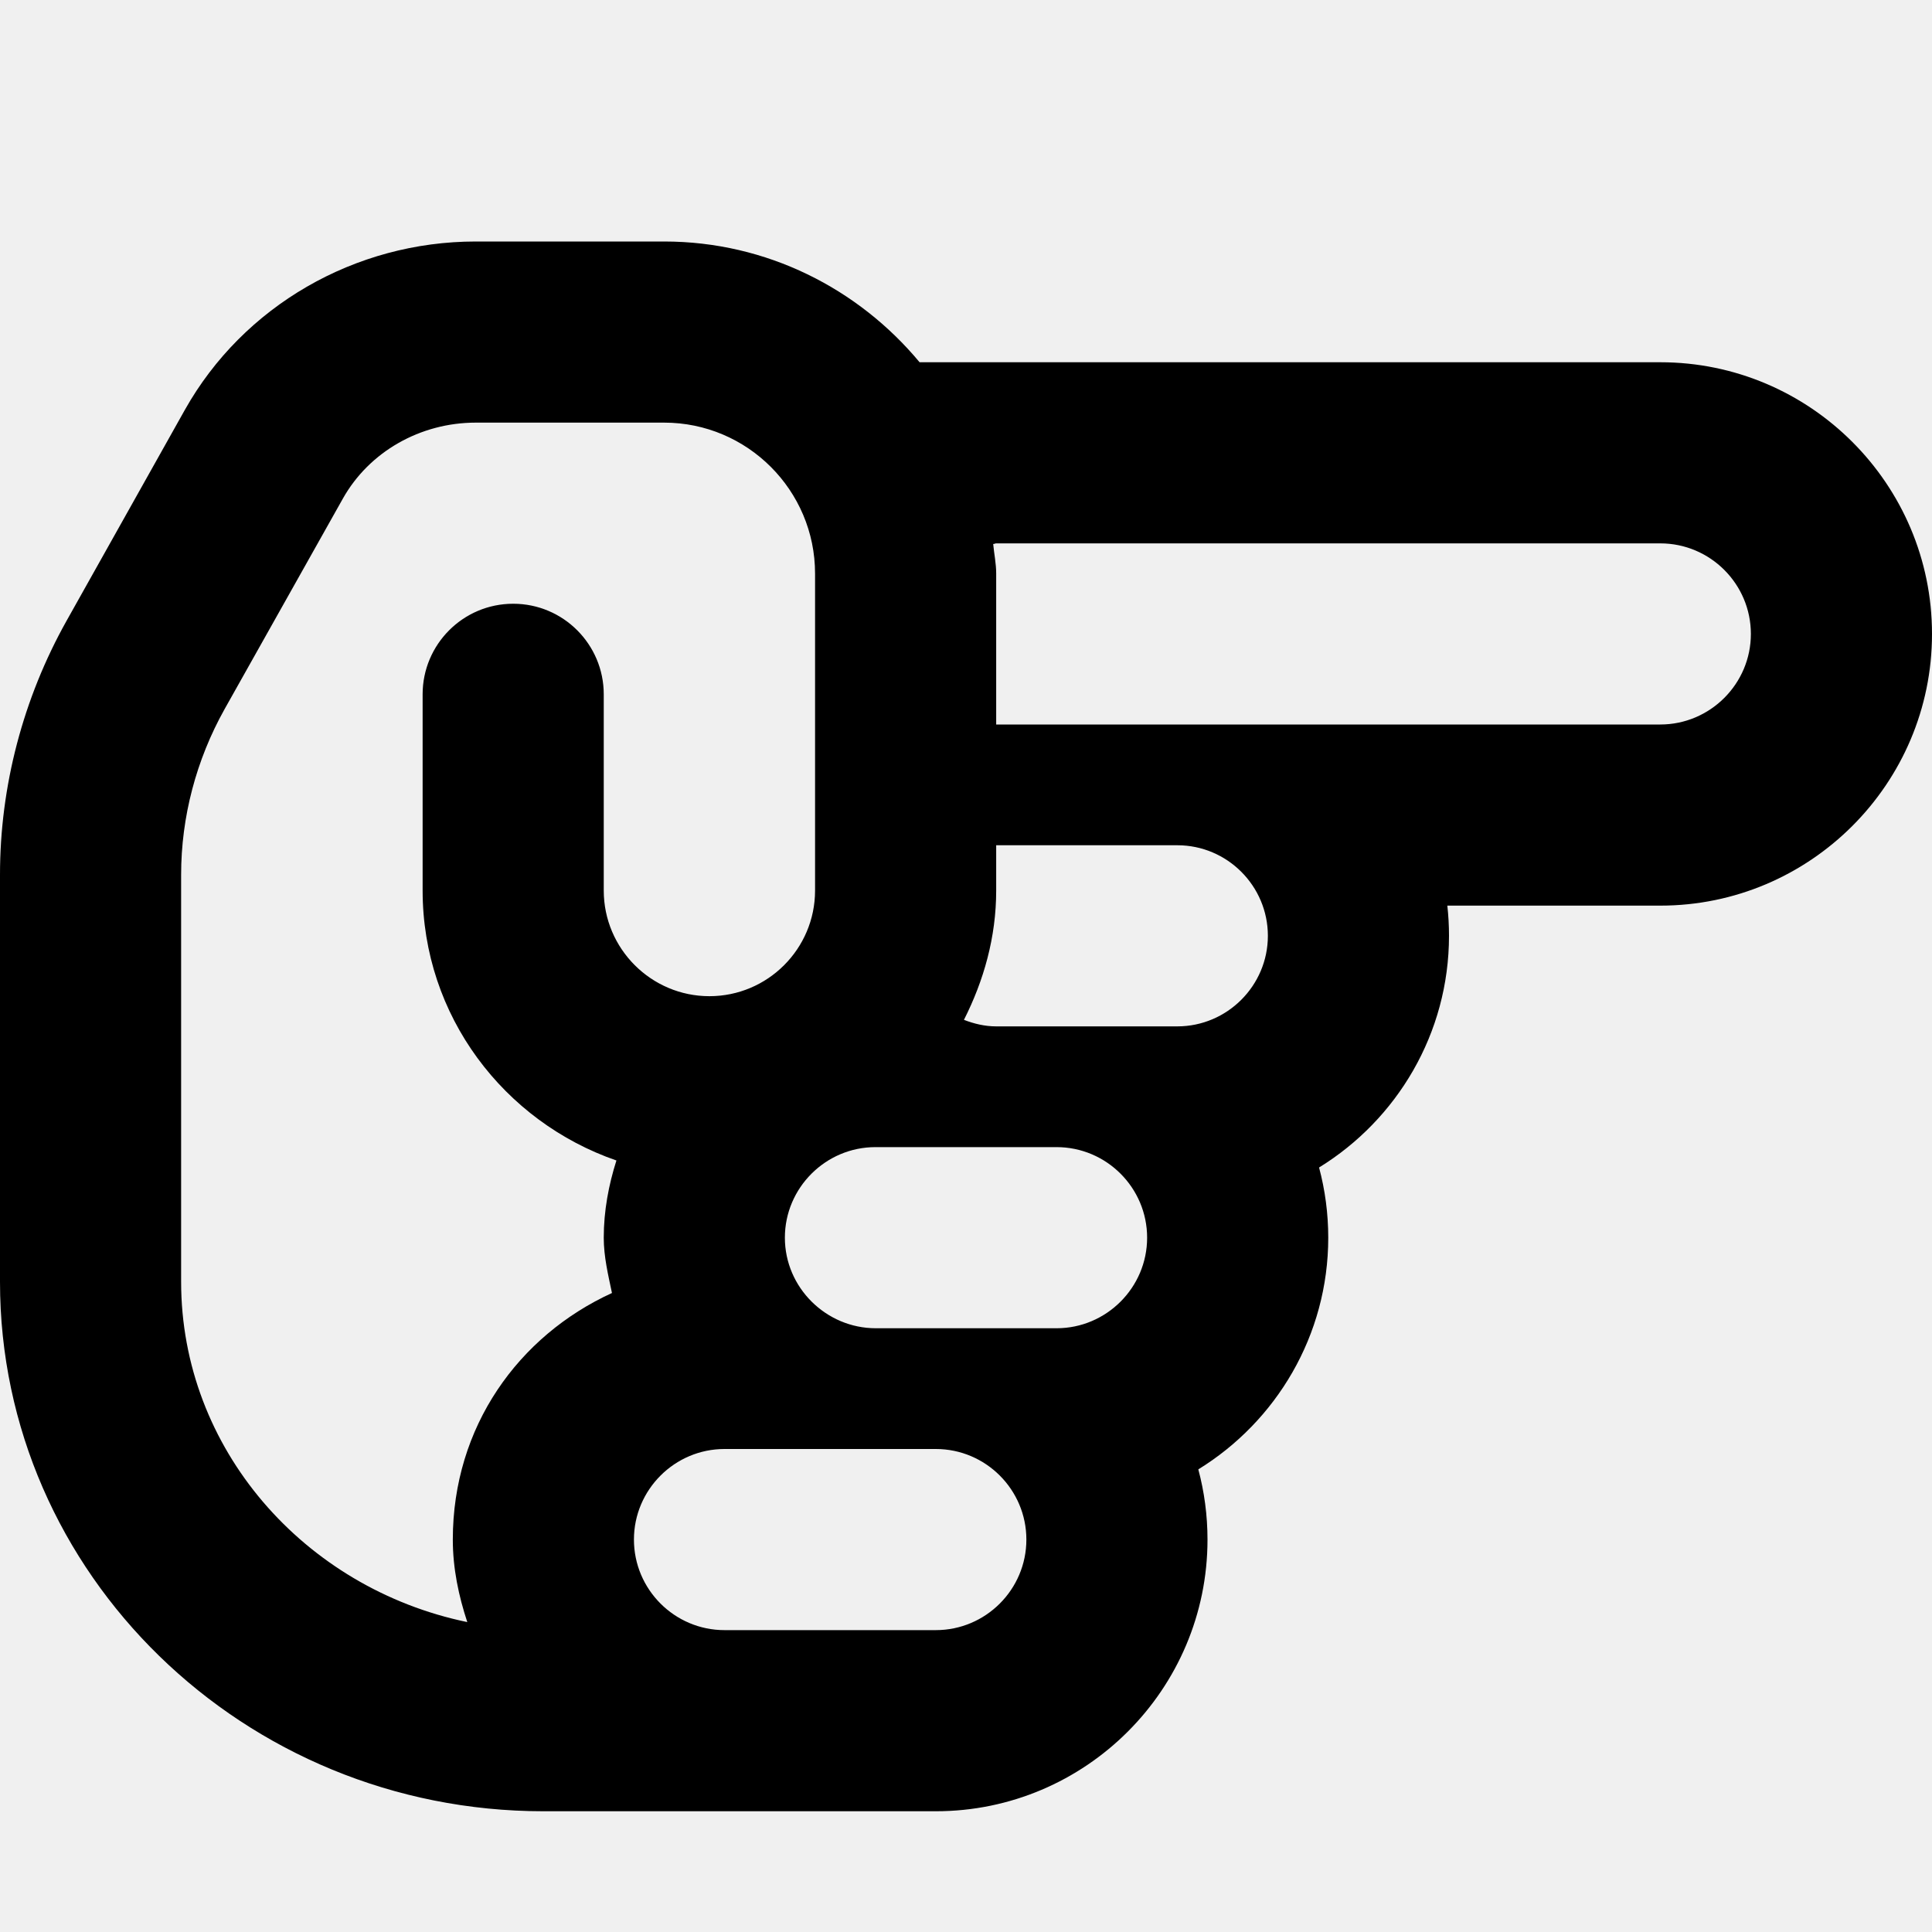
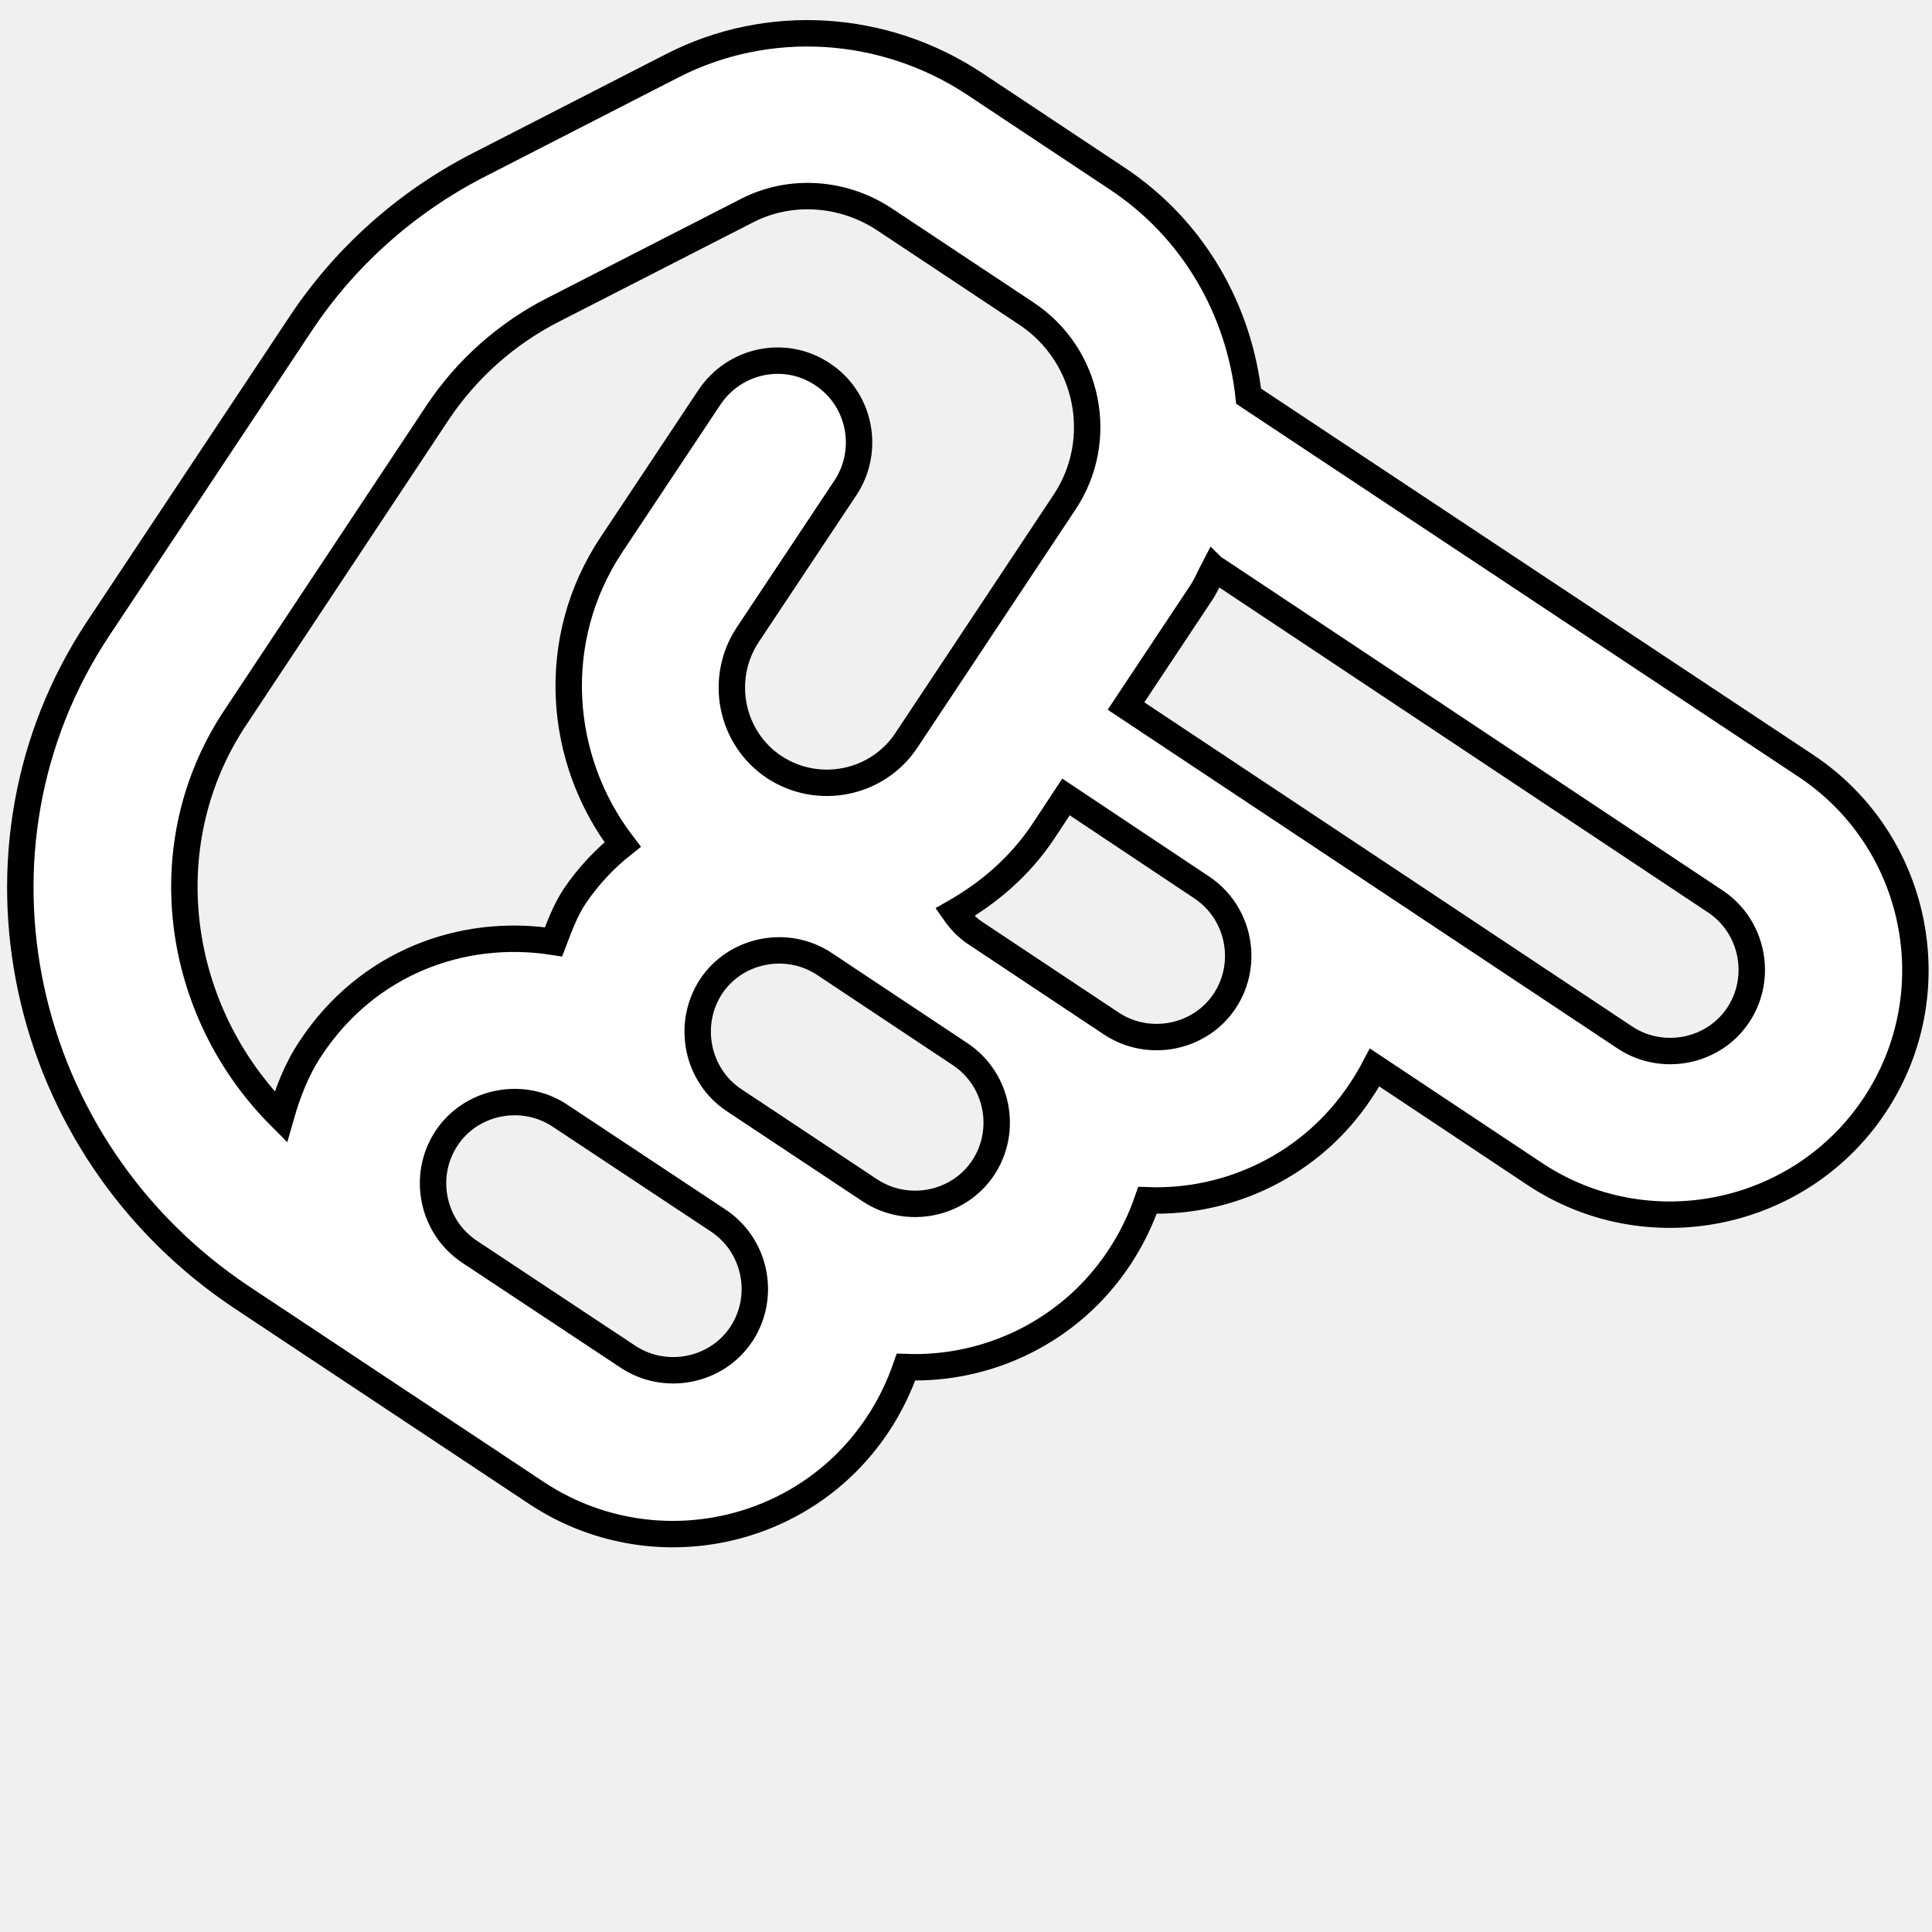
- <svg xmlns="http://www.w3.org/2000/svg" viewBox="0 0 512 512">
-   <path d="M320 408c0-6.428-.846-12.66-2.434-18.6C338.2 376.7 352 353.9 352 328c0-6.428-.846-12.66-2.434-18.6C370.2 296.7 384 273.9 384 248c0-2.705-.148-5.373-.441-8H440C479.7 240 512 207.7 512 168S479.7 96 440 96H243.7C227.5 76.51 203.2 64 176 64H126.1C94.02 64 64.47 81.1 49 108.6L17.65 164.5C6.104 185.1 0 208.4 0 231.8v107.9C0 417.1 64.6 480 144 480h104C287.7 480 320 447.7 320 408zM280 304c13.23 0 24 10.78 24 24S293.2 352 280 352H232.1C218.9 352 208 341.2 208 328S218.8 304 232 304H280zM312 224c13.23 0 24 10.78 24 24S325.2 272 312 272h-48c-3.029 0-5.875-.701-8.545-1.73C260.7 259.9 264 248.4 264 236V224H312zM440 144c13.23 0 24 10.78 24 24S453.2 192 440 192h-176V152c0-2.686-.557-5.217-.793-7.84C263.5 144.2 263.7 144 264 144H440zM48 339.7V231.8c0-15.25 3.984-30.41 11.52-43.88l31.34-55.78C97.84 119.7 111.4 112 126.1 112H176c22.06 0 40 17.94 40 40v84c0 15.44-12.56 28-28 28S160 251.4 160 236V184C160 170.8 149.3 160 136 160S112 170.8 112 184v52c0 33.23 21.58 61.25 51.36 71.54C161.3 314 160 320.9 160 328c0 5.041 1.166 9.836 2.178 14.66C137.4 354 120 378.1 120 408c0 7.684 1.557 14.94 3.836 21.87C80.56 420.9 48 383.9 48 339.7zM192 432c-13.23 0-24-10.78-24-24S178.8 384 192 384h56c13.23 0 24 10.78 24 24s-10.77 24-24 24H192z" />
+ <svg xmlns="http://www.w3.org/2000/svg" version="1.1" id="Capa_1" x="0px" y="0px" viewBox="0 0 512 512" style="enable-background:new 0 0 512 512;" xml:space="preserve">
+   <style type="text/css">
+ 	.st0{fill:#FFFFFF;stroke:#000000;stroke-width:7;stroke-miterlimit:10;}
+ </style>
+   <path class="st0" d="M232.6,377.5c3.2-4.8,5.7-10,7.5-15.2c21.8,0.8,43.6-9.5,56.5-29c3.2-4.8,5.7-10,7.5-15.2  c21.8,0.8,43.6-9.5,56.5-29c1.4-2.1,2.6-4.1,3.7-6.2l42.4,28.2c29.8,19.8,70.3,11.6,90.1-18.2s11.6-70.2-18.3-90l-147.6-97.9  c-2.5-22.7-14.5-44.3-35-57.8l-37.5-24.9c-24.1-16-54.8-17.9-80.2-4.9l-51.5,26.4c-18.9,9.7-35.2,24.2-46.9,41.8l-53.8,81  c-38.6,58.2-21.4,137.7,38.2,177.3l78.2,51.9C172.4,415.5,212.8,407.4,232.6,377.5z M254.5,279.4c9.9,6.6,12.6,20.1,6.1,30  c-6.5,9.9-20.1,12.6-30,6.1l-36-23.9c-9.9-6.5-12.7-20.1-6.2-30.1c6.5-9.9,20.1-12.6,30-6.1L254.5,279.4z M318.5,235.2  c9.9,6.6,12.6,20.1,6.1,30c-6.5,9.9-20.1,12.6-30,6.1l-36.1-24c-2.3-1.5-4.1-3.5-5.5-5.5c9.1-5.2,17.3-12.2,23.5-21.5l6-9.1  L318.5,235.2z M454.6,238.9c9.9,6.6,12.6,20.1,6.1,30c-6.5,9.9-20.1,12.6-30,6.1l-132.3-87.9l20-30.1c1.3-2,2.2-4.2,3.3-6.3  c0.2,0.2,0.5,0.1,0.7,0.3L454.6,238.9z M62.2,190.4l53.8-81.1c7.6-11.4,18.2-20.9,30.6-27.2L198,55.8c11.5-5.9,25.5-4.9,36.5,2.4  l37.5,24.9c16.6,11,21.1,33.5,10.1,50l-41.9,63.1c-7.7,11.6-23.4,14.7-35,7.1c-11.6-7.7-14.7-23.4-7.1-35l26-39.1  c6.5-9.9,3.9-23.4-6.1-30c-10-6.7-23.4-3.8-30,6.1l-26,39.1c-16.6,25-14.3,56.8,3,79.4c-4.8,3.8-9.1,8.4-12.7,13.7  c-2.5,3.8-4,7.9-5.6,12.1c-24.3-3.8-49.4,5.6-64.3,28.1c-3.9,5.8-6.2,12-8,18.3C46.2,267.8,40.2,223.7,62.2,190.4z M124.4,331.7  c-9.9-6.6-12.6-20.1-6.1-30s20.1-12.6,30-6.1l42.1,27.9c9.9,6.6,12.6,20.1,6.1,30c-6.5,9.9-20.1,12.6-30,6.1L124.4,331.7z" />
</svg>
